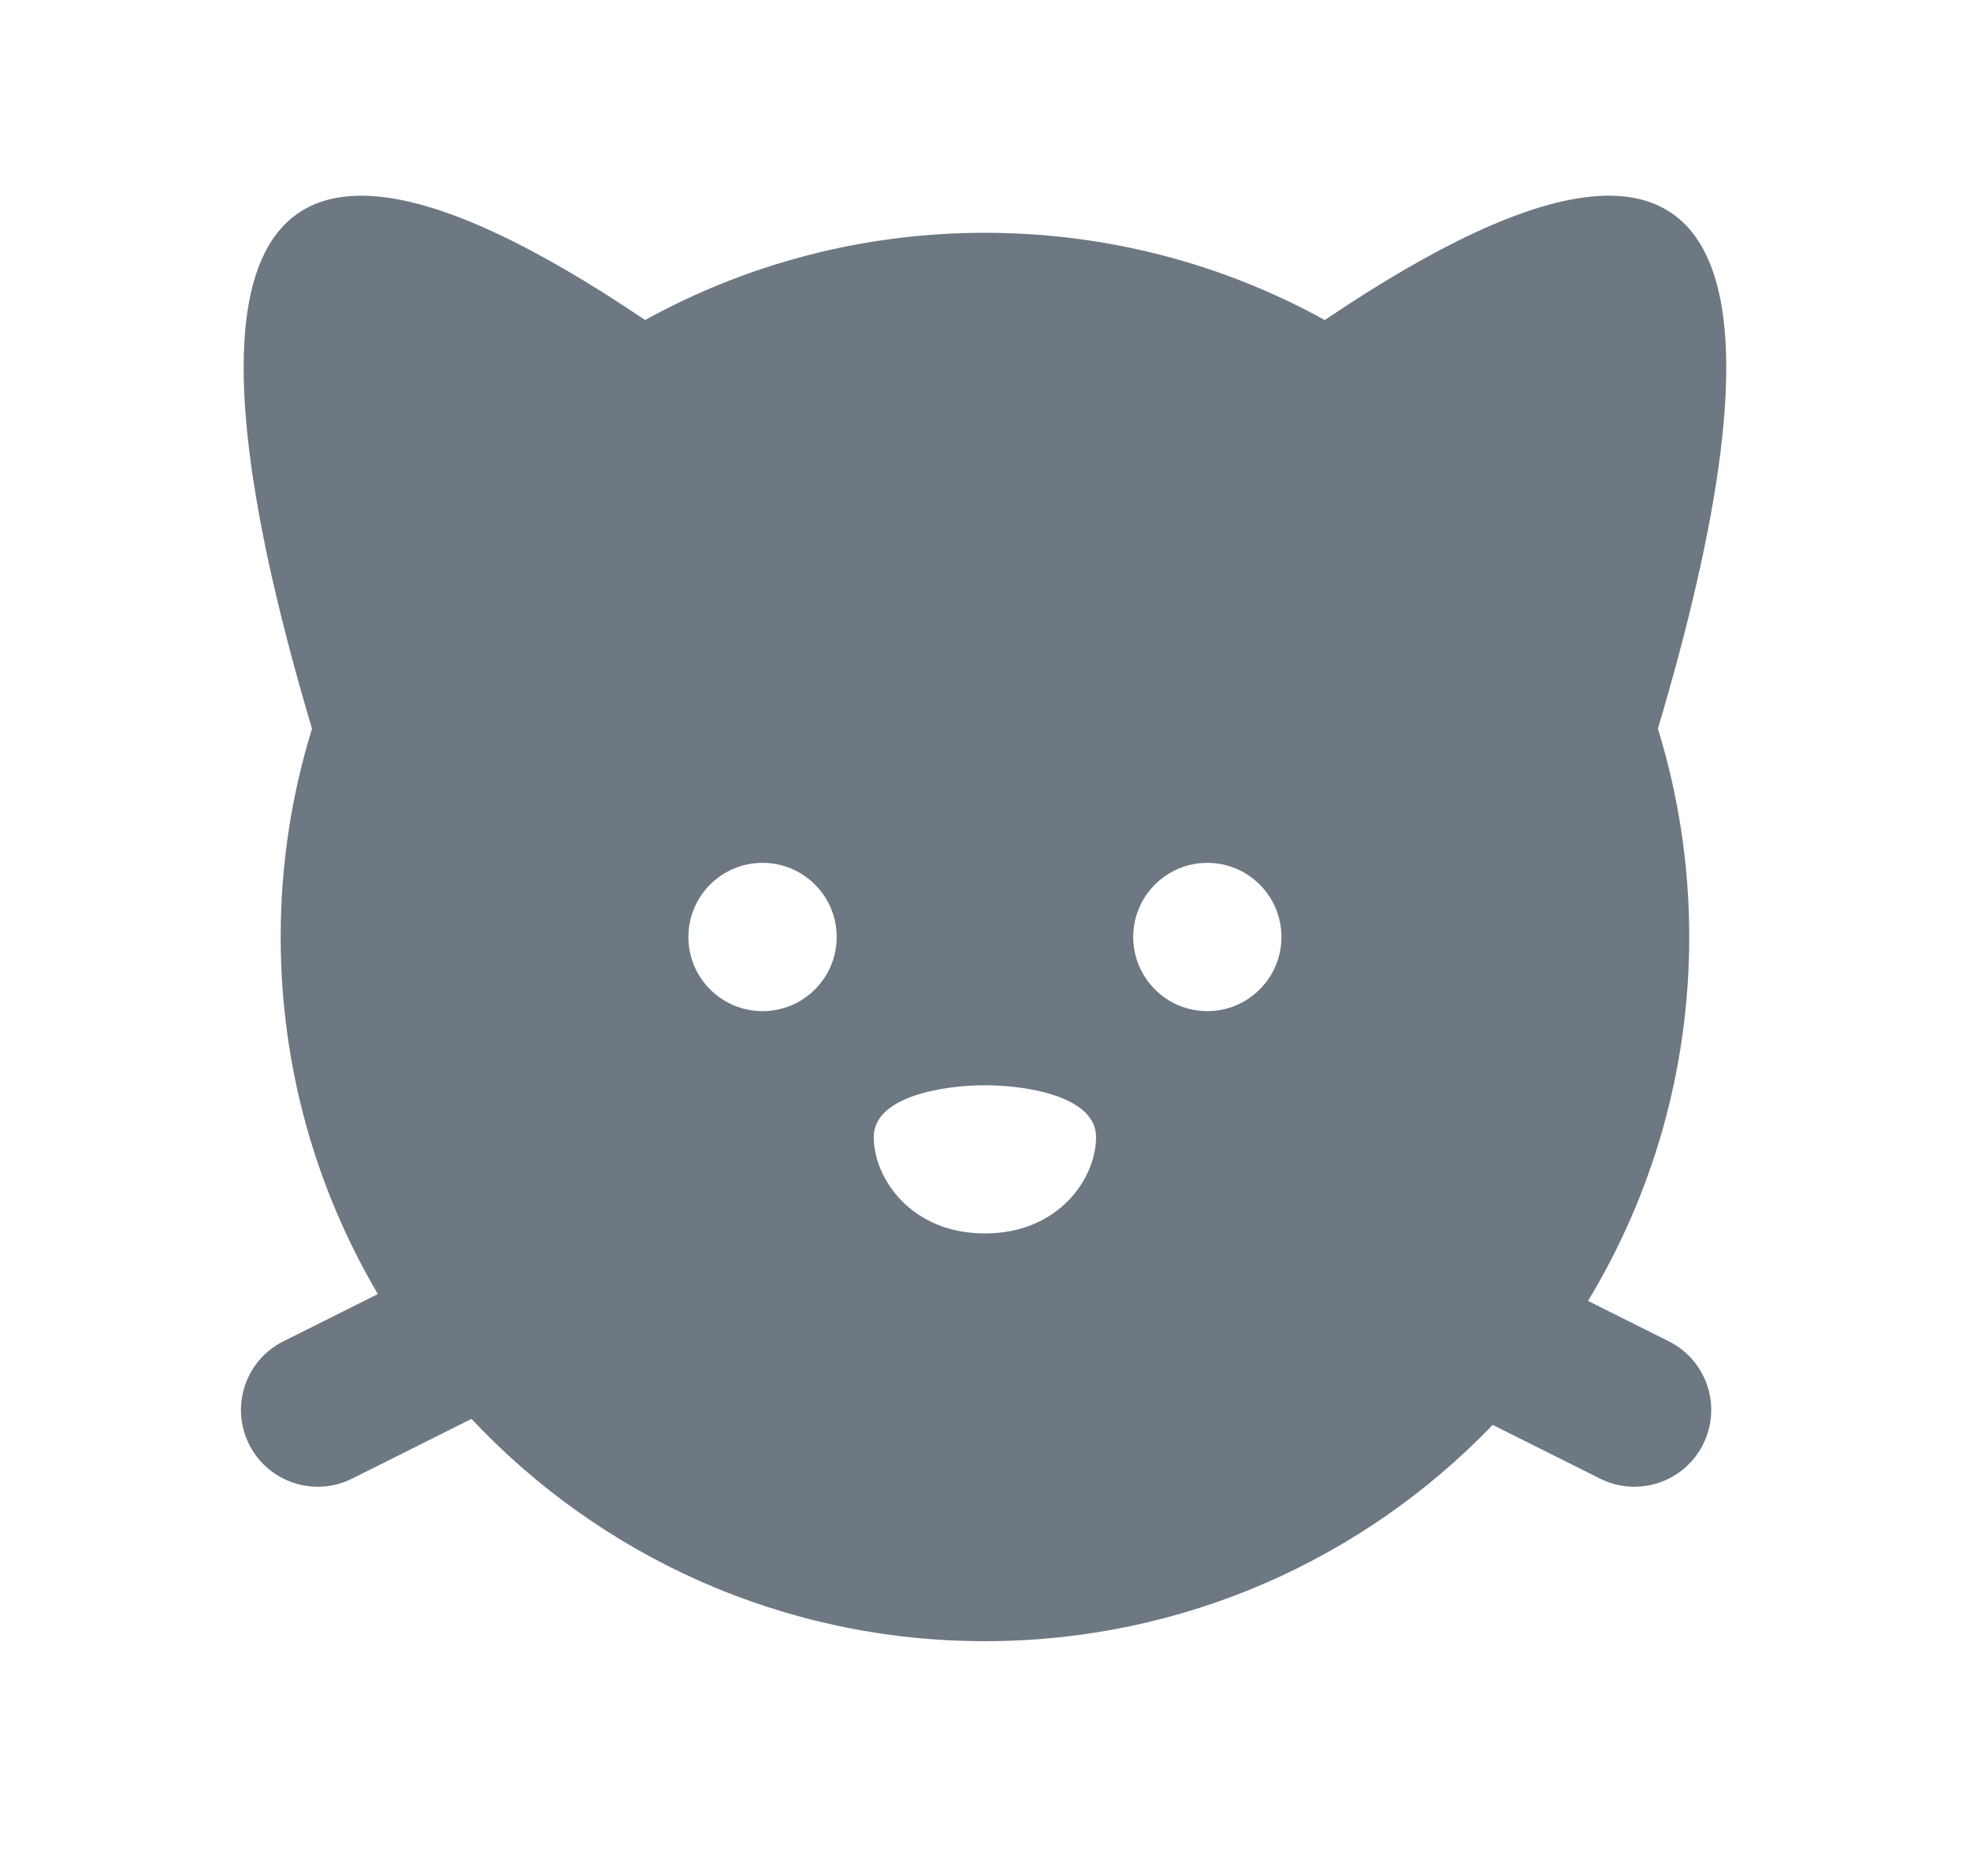
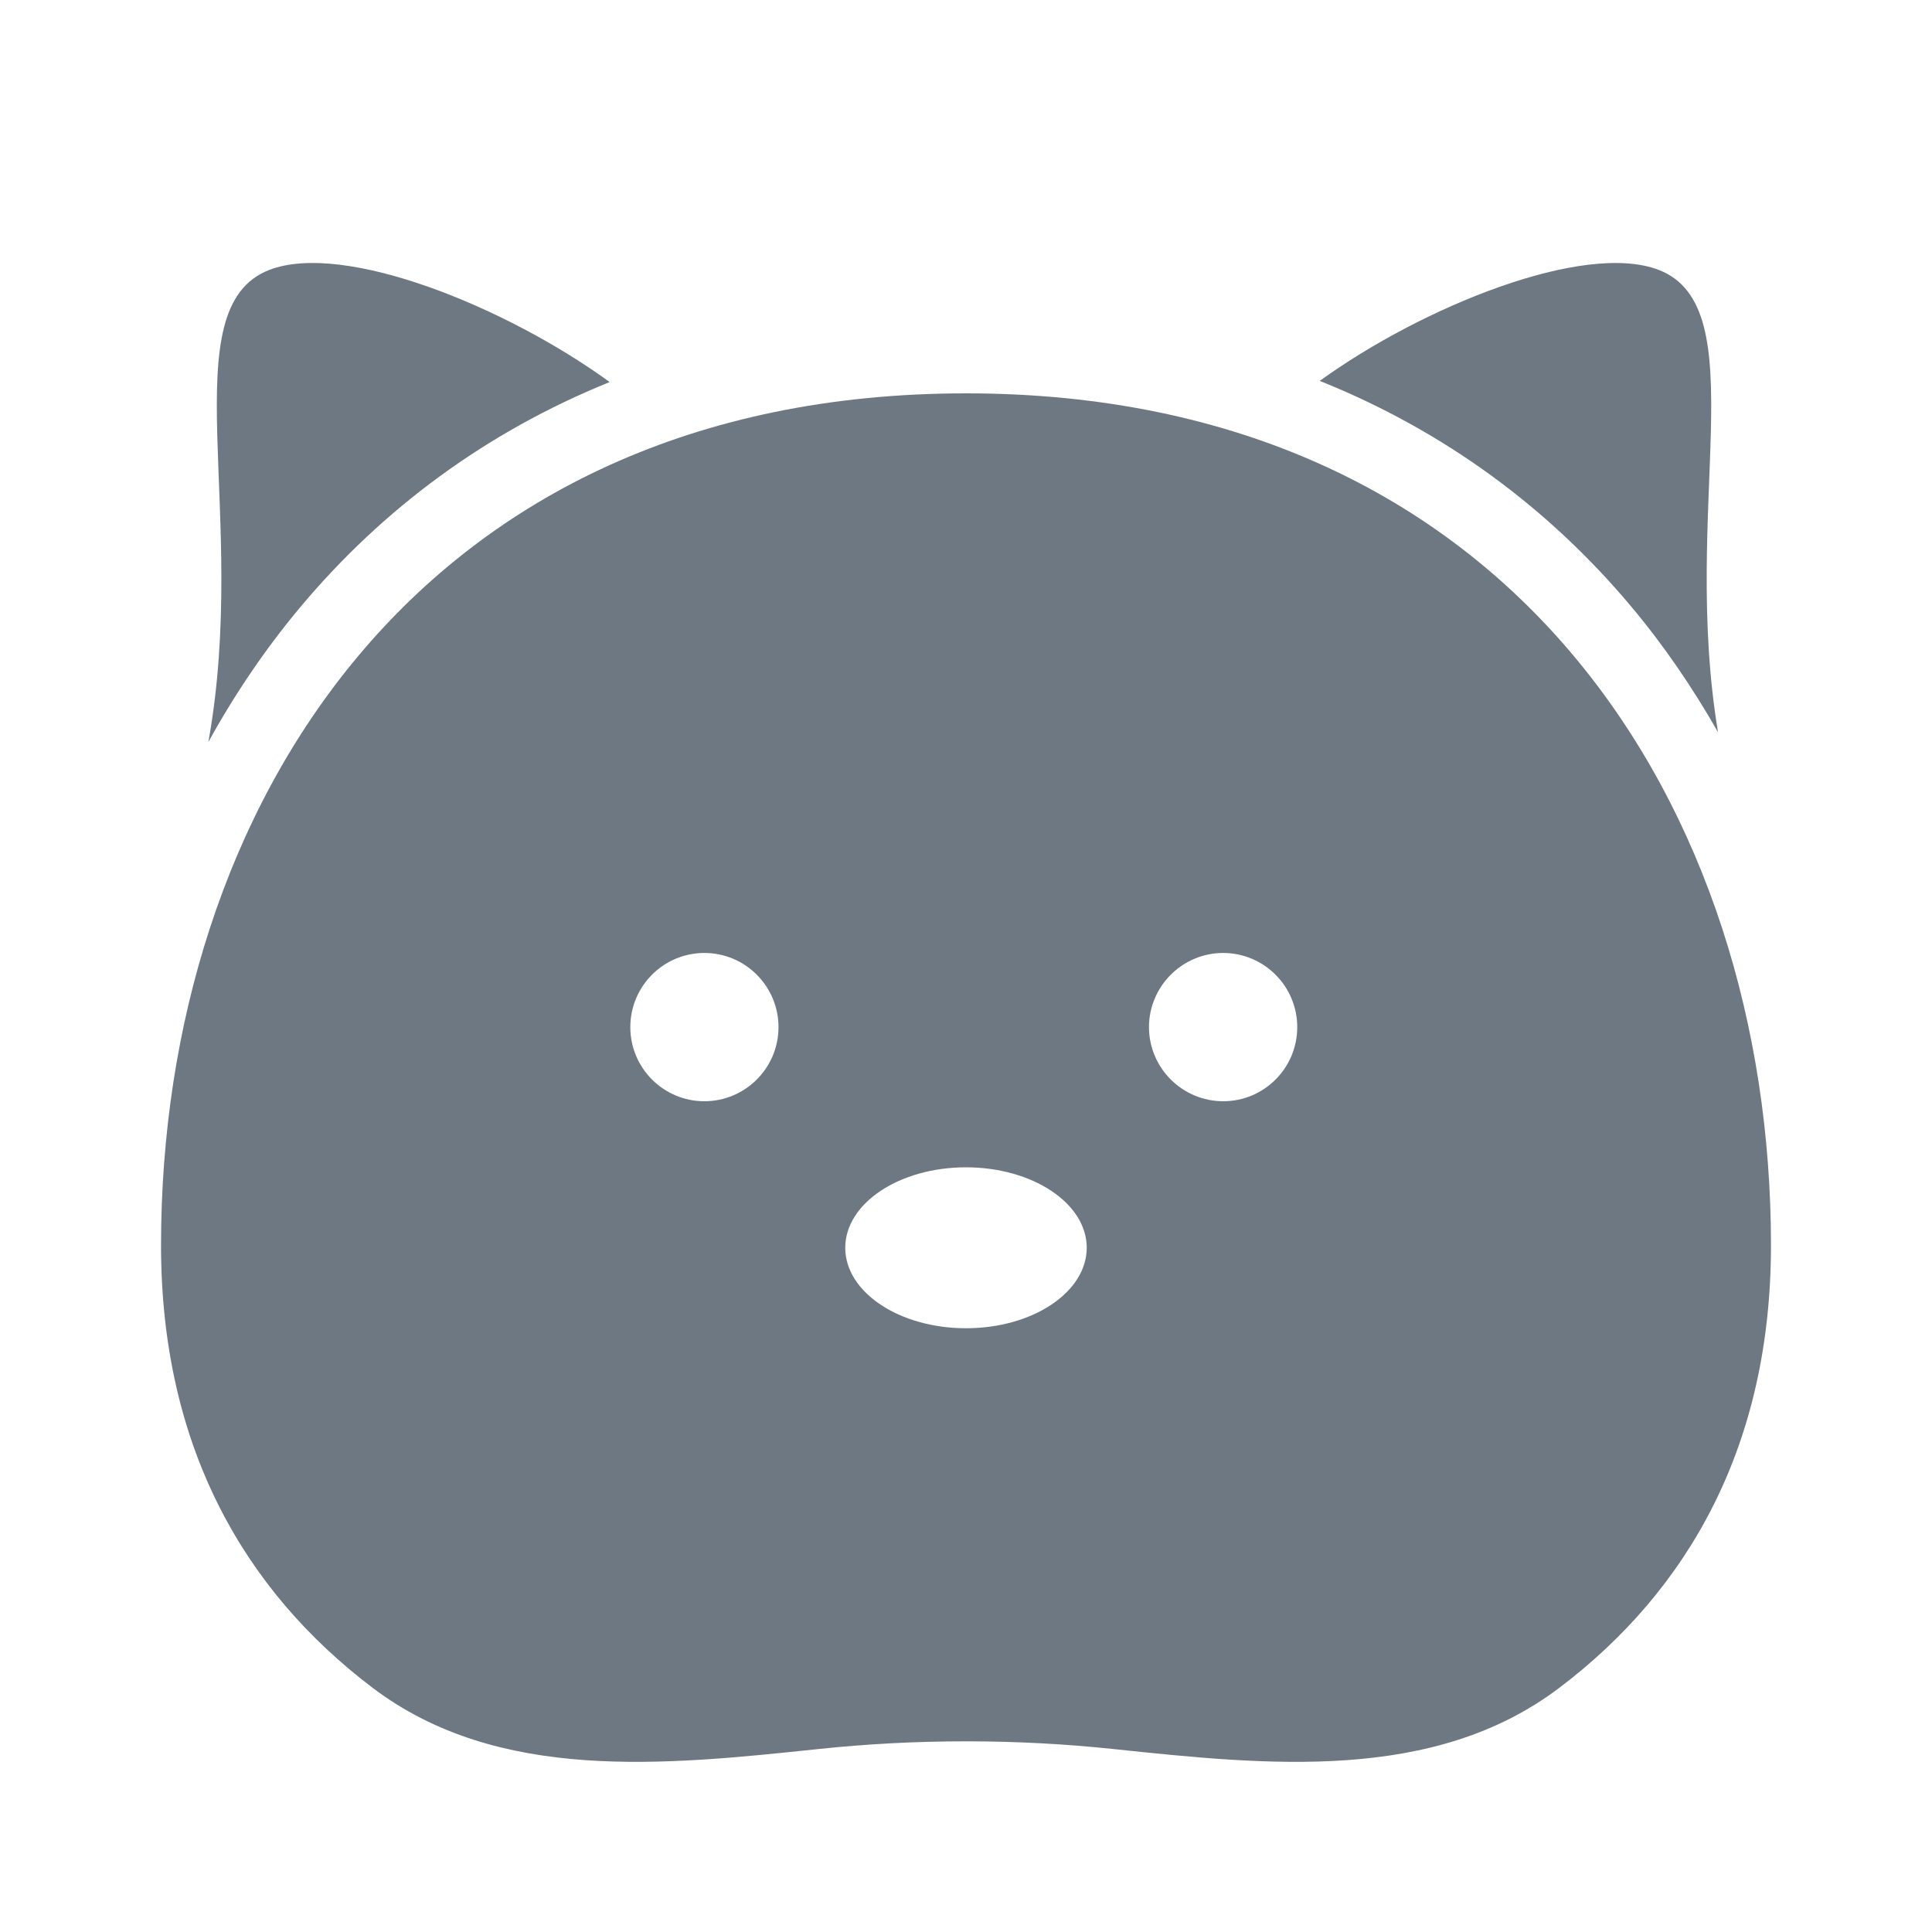
- <svg xmlns="http://www.w3.org/2000/svg" width="21" height="20" viewBox="0 0 21 20" fill="none">
-   <path fill-rule="evenodd" clip-rule="evenodd" d="M6.877 3.412C2.015 0.128 2.047 3.465 3.326 7.769C3.109 8.471 2.992 9.216 2.992 9.989C2.992 11.379 3.37 12.68 4.028 13.796L3.021 14.3C2.617 14.502 2.453 14.993 2.655 15.398C2.857 15.802 3.349 15.966 3.753 15.764L5.026 15.127C6.395 16.586 8.341 17.497 10.499 17.497C12.626 17.497 14.546 16.612 15.912 15.191L17.057 15.764C17.461 15.966 17.953 15.802 18.155 15.398C18.357 14.993 18.194 14.502 17.789 14.3L16.928 13.869C17.613 12.737 18.007 11.409 18.007 9.989C18.007 9.216 17.89 8.471 17.673 7.769C18.952 3.465 18.984 0.128 14.122 3.412C13.048 2.819 11.813 2.482 10.499 2.482C9.186 2.482 7.951 2.819 6.877 3.412ZM12.87 10.78C13.306 10.78 13.66 10.426 13.66 9.989C13.66 9.553 13.306 9.199 12.87 9.199C12.434 9.199 12.08 9.553 12.08 9.989C12.08 10.426 12.434 10.78 12.87 10.78ZM8.129 10.78C8.565 10.78 8.919 10.426 8.919 9.989C8.919 9.553 8.565 9.199 8.129 9.199C7.692 9.199 7.338 9.553 7.338 9.989C7.338 10.426 7.692 10.78 8.129 10.78ZM11.684 12.123C11.684 12.559 11.289 13.15 10.499 13.15C9.709 13.15 9.314 12.559 9.314 12.123C9.314 11.686 10.063 11.57 10.499 11.57C10.936 11.57 11.684 11.686 11.684 12.123Z" fill="#6D7882" />
+ <svg xmlns="http://www.w3.org/2000/svg" width="20" height="20" viewBox="0 0 20 20" fill="none">
+   <path d="M2.788 2.794C3.565 2.495 5.249 3.181 6.311 3.955C5.023 4.476 3.956 5.276 3.117 6.275C2.75 6.712 2.431 7.184 2.157 7.681C2.583 5.324 1.766 3.189 2.788 2.794Z" fill="#6D7882" />
+   <path d="M13.662 3.943C14.725 3.174 16.398 2.497 17.171 2.794C18.178 3.183 17.399 5.263 17.785 7.58C17.523 7.12 17.225 6.682 16.883 6.275C16.039 5.269 14.963 4.465 13.662 3.943Z" fill="#6D7882" />
+   <path fill-rule="evenodd" clip-rule="evenodd" d="M10 4.072C15.655 4.072 18.333 8.368 18.333 12.891C18.333 14.965 17.478 16.461 16.141 17.473C14.842 18.455 13.122 18.274 11.527 18.106C11.036 18.054 10.525 18.026 10 18.026C9.475 18.026 8.964 18.054 8.472 18.106C6.877 18.274 5.156 18.455 3.857 17.472C2.521 16.46 1.667 14.965 1.667 12.891C1.667 8.368 4.345 4.072 10 4.072ZM10 12.084C9.309 12.084 8.75 12.457 8.75 12.917C8.75 13.377 9.31 13.75 10 13.75C10.69 13.75 11.249 13.377 11.25 12.917C11.25 12.457 10.69 12.084 10 12.084ZM7.292 9.865C6.868 9.865 6.525 10.209 6.525 10.633C6.525 11.056 6.868 11.4 7.292 11.4C7.715 11.4 8.059 11.056 8.059 10.633C8.059 10.209 7.715 9.865 7.292 9.865ZM12.663 9.865C12.239 9.865 11.895 10.209 11.894 10.633C11.895 11.056 12.239 11.4 12.663 11.4C13.086 11.4 13.429 11.056 13.429 10.633C13.429 10.209 13.086 9.866 12.663 9.865Z" fill="#6D7882" />
</svg>
